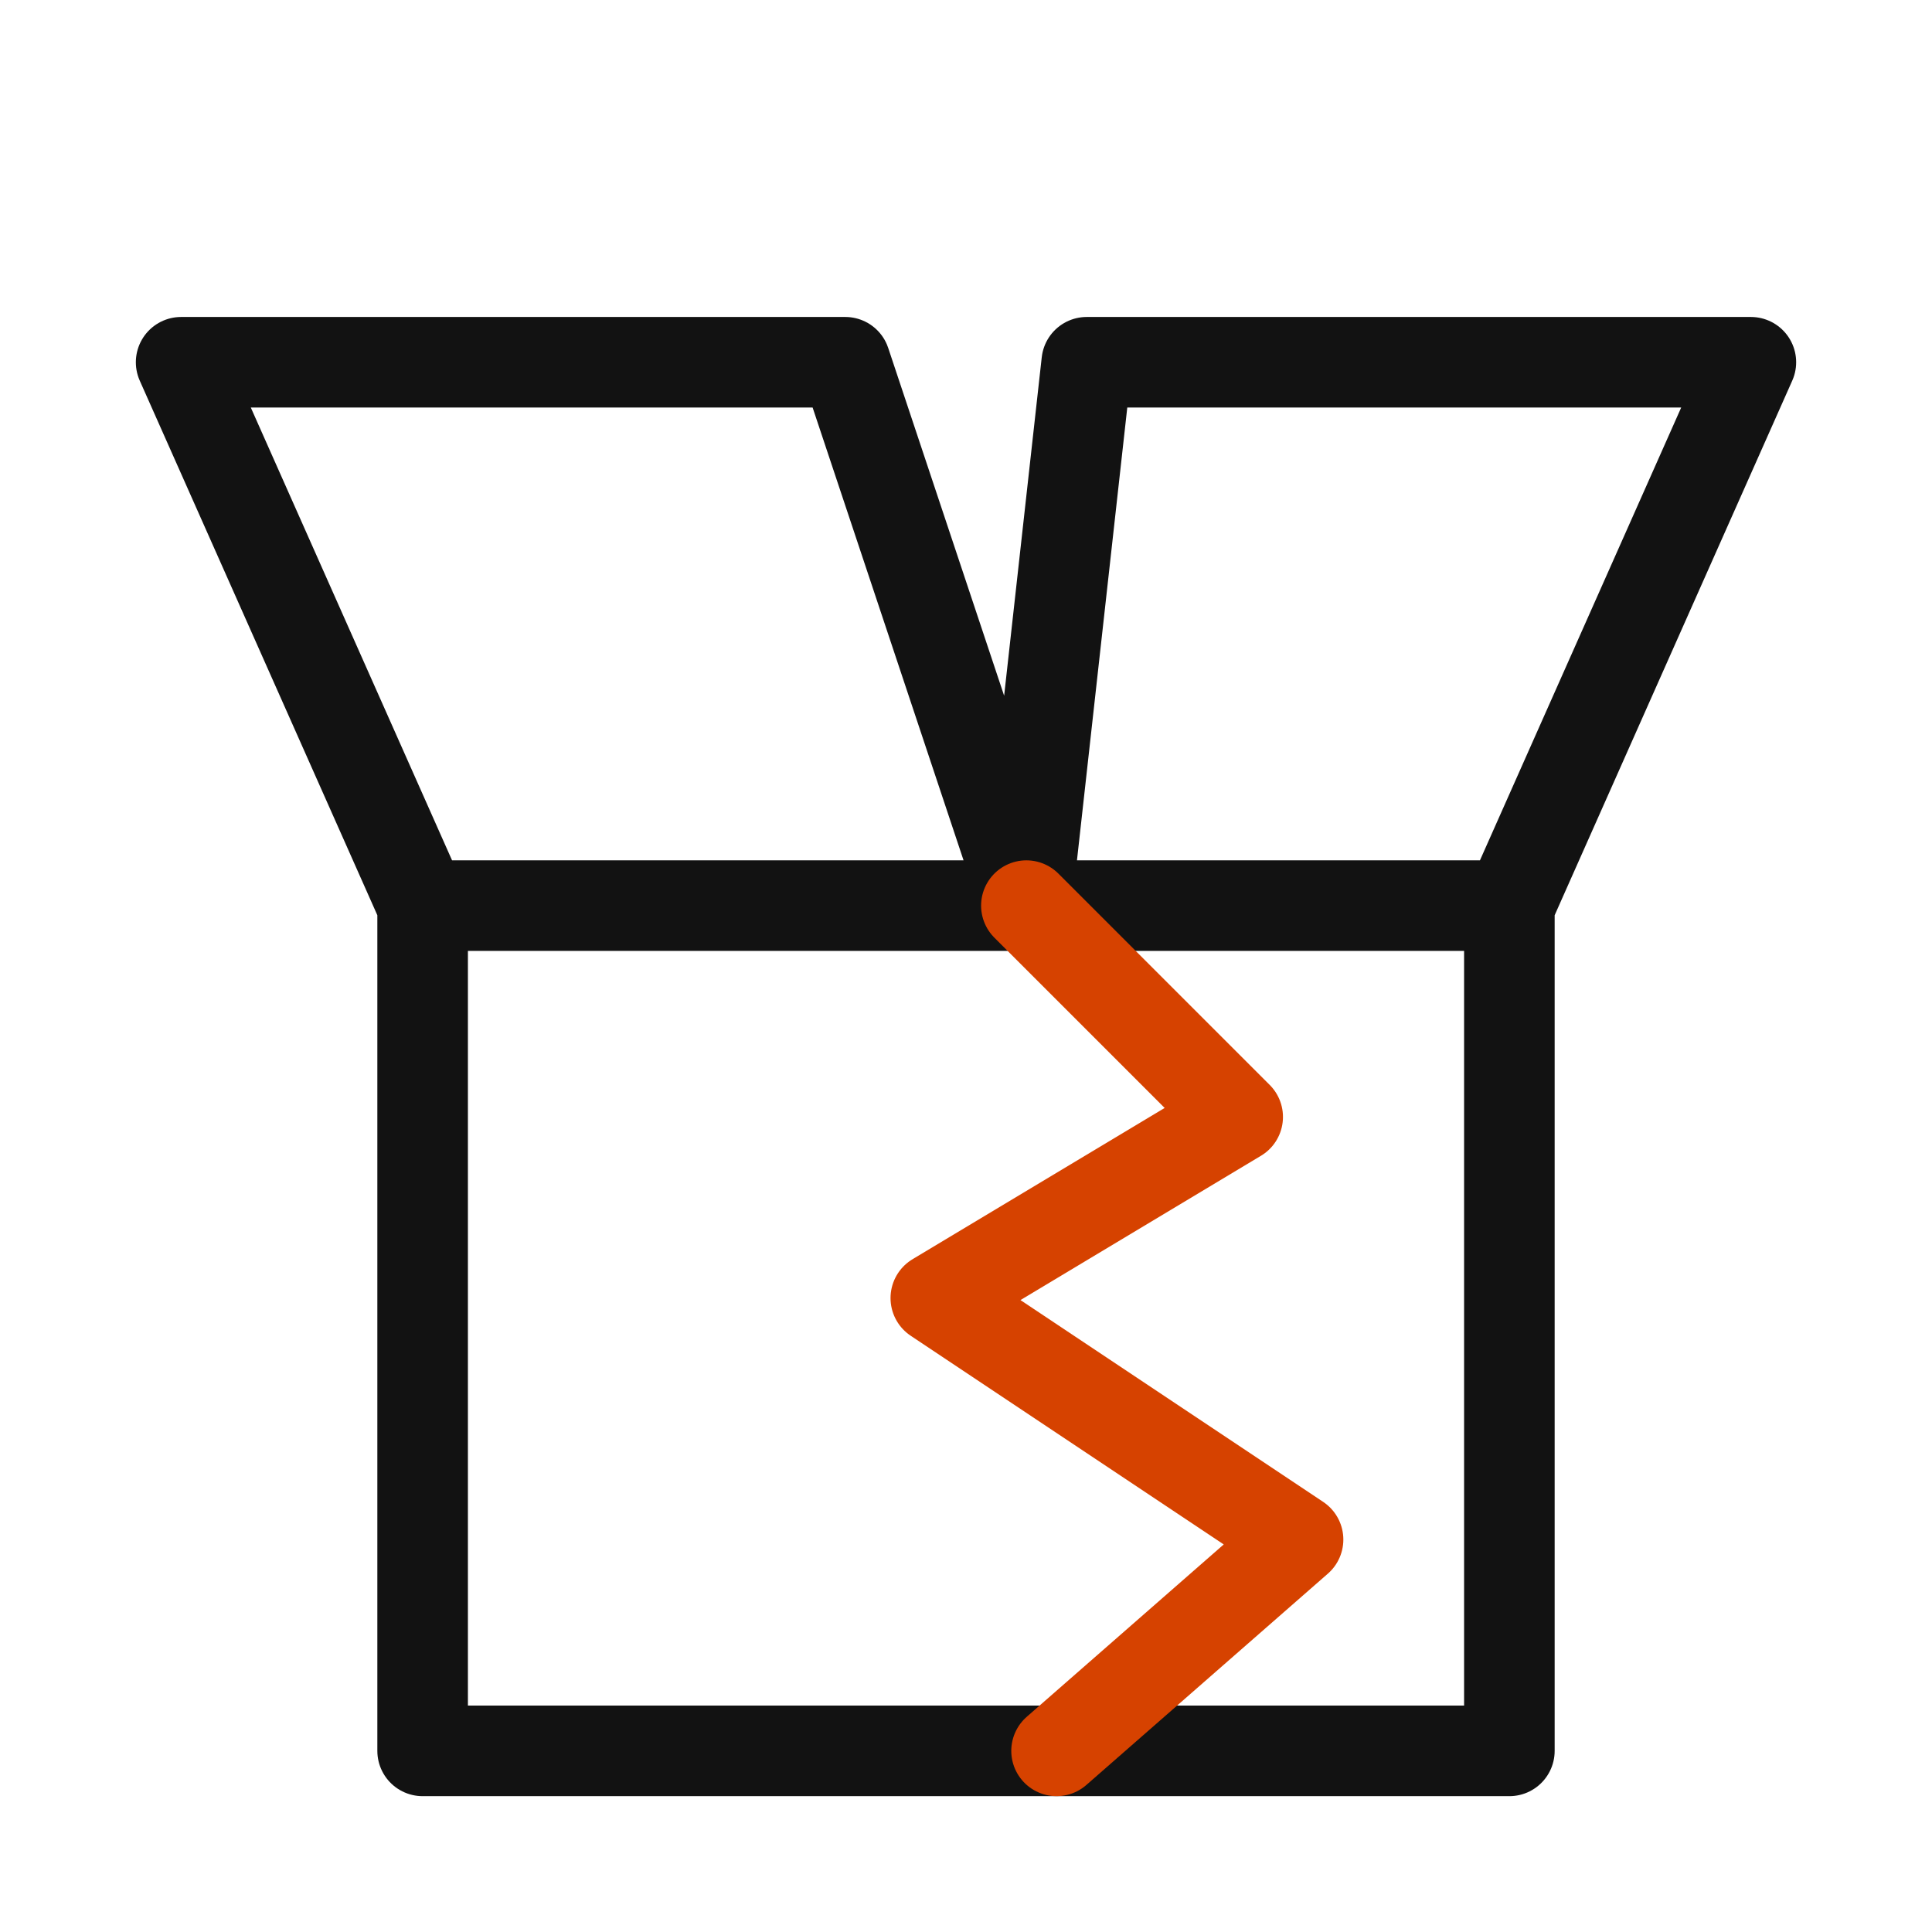
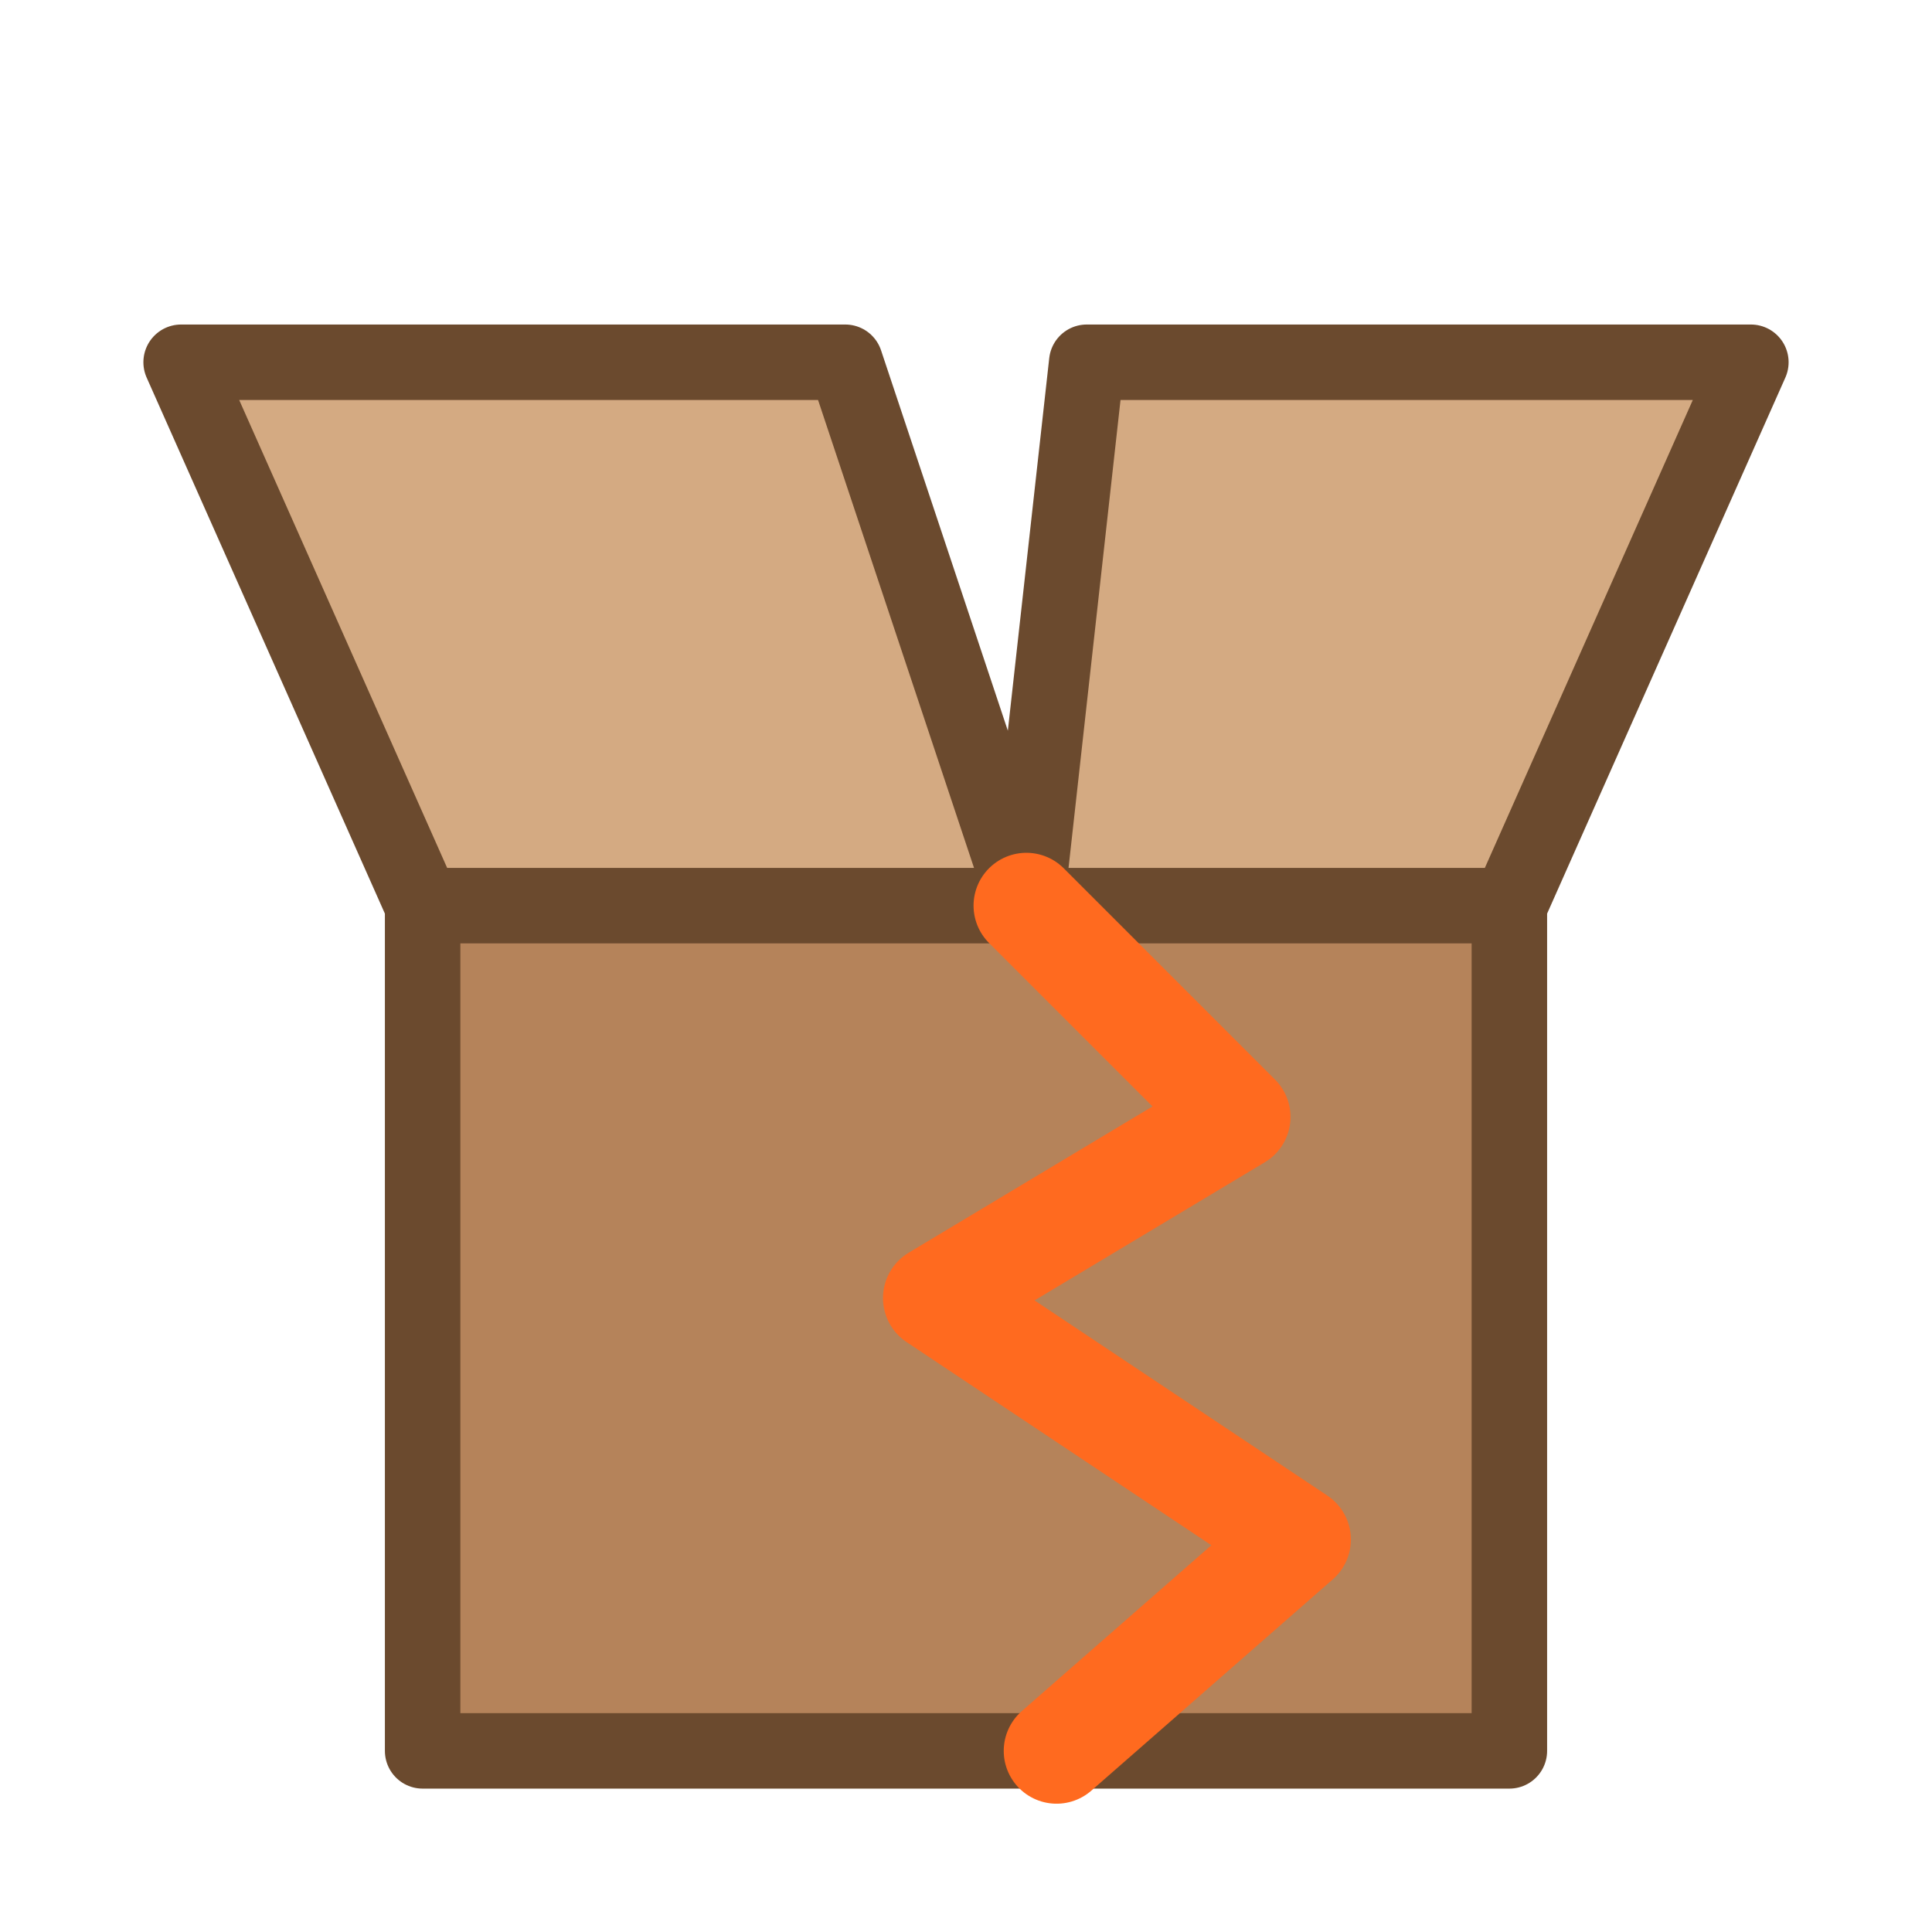
<svg xmlns="http://www.w3.org/2000/svg" viewBox="0 0 64 64">
-   <path d="M14 30 L6 12 L28 12 L34 30 M34 30 L36 12 L58 12 L50 30 M14 30 L50 30 L50 58 L14 58 Z" fill="none" stroke="#121212" stroke-width="3" stroke-linejoin="round" stroke-linecap="round" />
-   <path d="M34 30 L41 37 L31 43 L43 51 L35 58" fill="none" stroke="#d64200" stroke-width="3" stroke-linejoin="round" stroke-linecap="round" />
+   <path d="M14 30 L6 12 L28 12 L34 30 Z M34 30 L36 12 L58 12 L50 30 Z" fill="#d4aa82" />
+   <path d="M14 30 L50 30 L50 58 L14 58 Z" fill="#b5835a" />
+   <path d="M14 30 L6 12 L28 12 L34 30 M34 30 L36 12 L58 12 L50 30 M14 30 L50 30 L50 58 L14 58 Z" fill="none" stroke="#6b4a2e" stroke-width="2.5" stroke-linejoin="round" stroke-linecap="round" />
+   <path d="M34 30 L41 37 L31 43 L43 51 L35 58" fill="none" stroke="#ff6a1f" stroke-width="3.5" stroke-linejoin="round" stroke-linecap="round" />
</svg>
